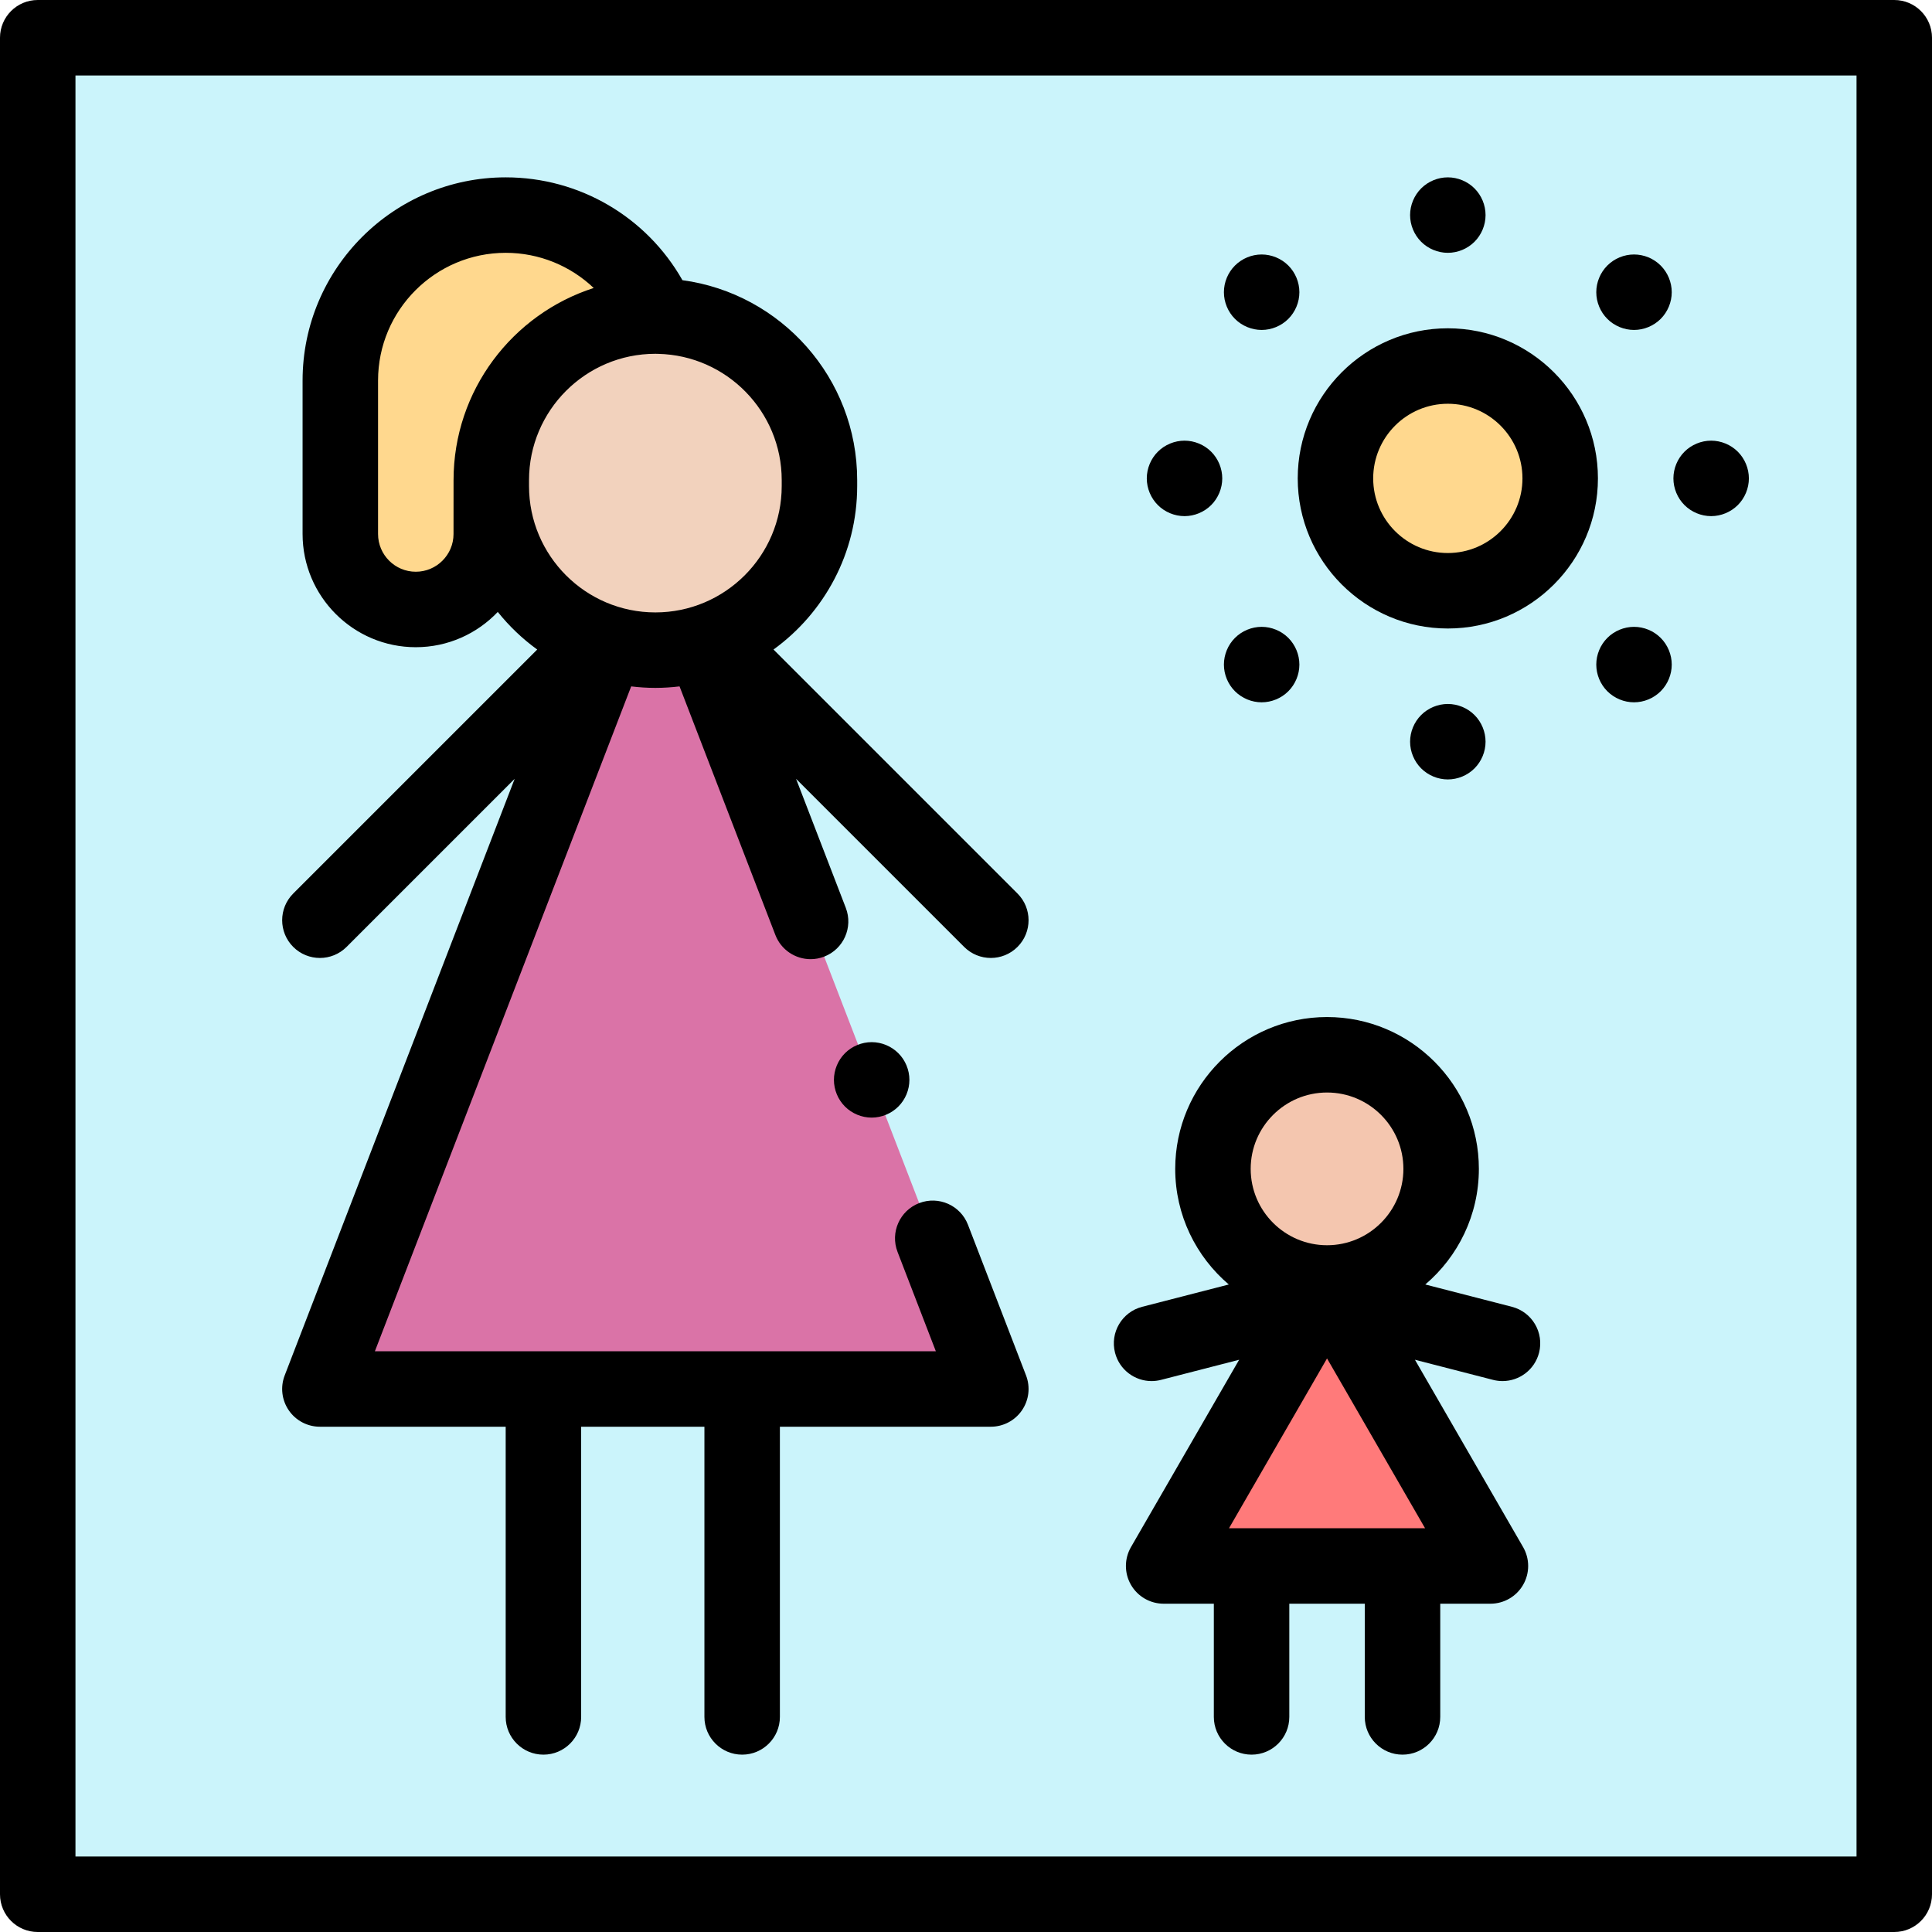
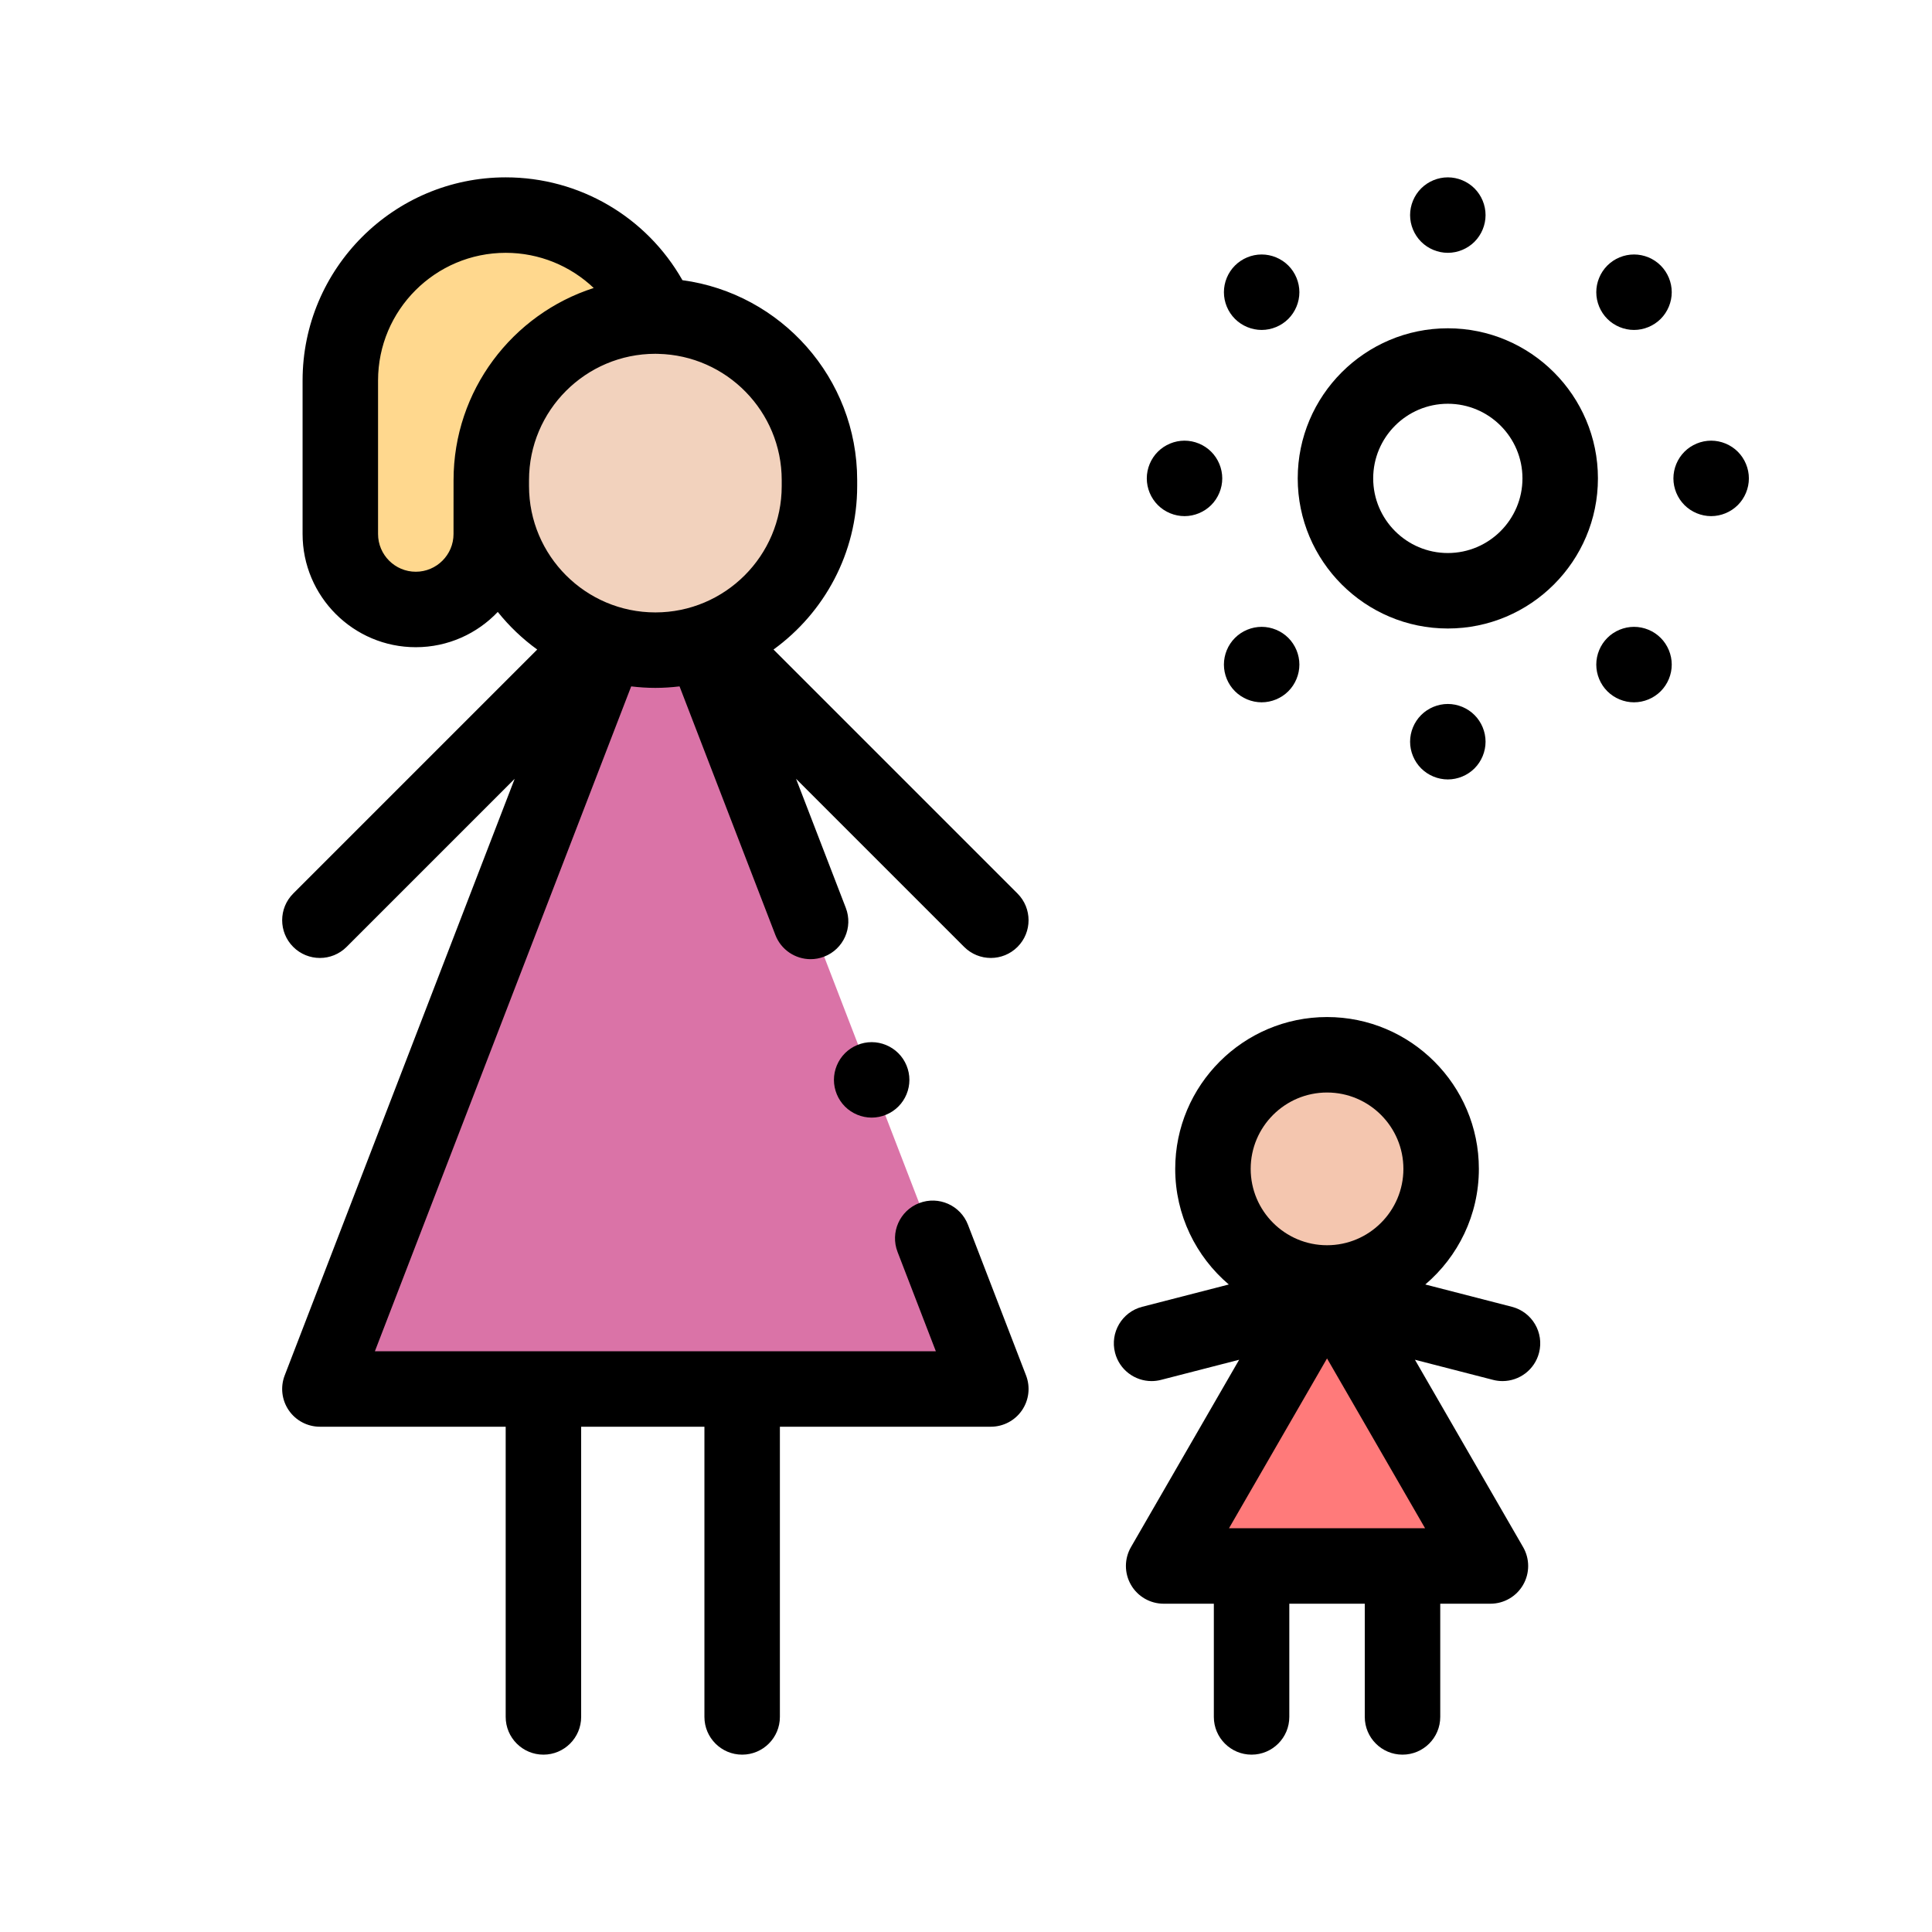
- <svg xmlns="http://www.w3.org/2000/svg" id="Capa_1" enable-background="new 0 0 512 512" height="512" viewBox="0 0 512 512" width="512">
-   <g id="XMLID_1352_">
-     <path id="XMLID_1540_" d="m10 10h492v492h-492z" fill="#cbf4fb" />
-     <path id="XMLID_1405_" d="m110.187 161.517c11.046 0 20-8.954 20-20v-12.872l47.677-16.312v-11.495c0-24.211-19.627-43.838-43.838-43.838-24.211 0-43.838 19.627-43.838 43.838v40.678c0 11.046 8.954 20.001 19.999 20.001z" fill="#ffd88e" />
-     <path id="XMLID_1156_" d="m173.679 137.474 88.903 230.622h-177.805z" fill="#da73a7" />
-     <path id="XMLID_2860_" d="m173.679 83.758c-24.016 0-43.484 19.469-43.484 43.484v1.571c0 24.016 19.469 43.484 43.484 43.484 24.016 0 43.484-19.469 43.484-43.484v-1.571c.001-24.015-19.468-43.484-43.484-43.484z" fill="#f2d2bd" />
-     <g id="XMLID_925_">
-       <path id="XMLID_1115_" d="m308.378 415 43.301-75 43.302 75z" fill="#ff7a7a" />
-       <circle id="XMLID_1054_" cx="351.679" cy="309.764" fill="#f4c6af" r="30.236" />
+ <svg xmlns="http://www.w3.org/2000/svg" id="eou2q4zz24f1" viewBox="0 0 512 512" shape-rendering="geometricPrecision" text-rendering="geometricPrecision">
+   <style>#eou2q4zz24f3_to {animation: eou2q4zz24f3_to__to 3000ms linear 1 normal forwards}@keyframes eou2q4zz24f3_to__to { 0% {transform: translate(-265.922px,256px)} 33.333% {transform: translate(256px,256px)} 100% {transform: translate(256px,256px)} }#eou2q4zz24f8_to {animation: eou2q4zz24f8_to__to 3000ms linear 1 normal forwards}@keyframes eou2q4zz24f8_to__to { 0% {transform: translate(351.6795px,377.5px)} 66.667% {transform: translate(351.6795px,377.5px)} 100% {transform: translate(312.5008px,377.5px)} }#eou2q4zz24f9_to {animation: eou2q4zz24f9_to__to 3000ms linear 1 normal forwards}@keyframes eou2q4zz24f9_to__to { 0% {transform: translate(351.679px,309.764px)} 66.667% {transform: translate(351.679px,309.764px)} 100% {transform: translate(312.5003px,309.764px)} }#eou2q4zz24f11_to {animation: eou2q4zz24f11_to__to 3000ms linear 1 normal forwards}@keyframes eou2q4zz24f11_to__to { 0% {transform: translate(622.9042px,126.779px)} 16.667% {transform: translate(622.9042px,126.779px)} 33.333% {transform: translate(393.251px,126.779px)} 100% {transform: translate(393.251px,126.779px)} }#eou2q4zz24f11_ts {animation: eou2q4zz24f11_ts__ts 3000ms linear 1 normal forwards}@keyframes eou2q4zz24f11_ts__ts { 0% {transform: scale(1,1)} 66.667% {transform: scale(1,1)} 100% {transform: scale(1.4,1.4)} }#eou2q4zz24f14_to {animation: eou2q4zz24f14_to__to 3000ms linear 1 normal forwards}@keyframes eou2q4zz24f14_to__to { 0% {transform: translate(-265.922px,256px)} 33.333% {transform: translate(-265.922px,256px)} 66.667% {transform: translate(256px,256px)} 100% {transform: translate(256px,256px)} }#eou2q4zz24f15_to {animation: eou2q4zz24f15_to__to 3000ms linear 1 normal forwards}@keyframes eou2q4zz24f15_to__to { 0% {transform: translate(351.68px,367.263px)} 66.667% {transform: translate(351.68px,367.263px)} 100% {transform: translate(312.5013px,367.263px)} }#eou2q4zz24f16_ts {animation: eou2q4zz24f16_ts__ts 3000ms linear 1 normal forwards}@keyframes eou2q4zz24f16_ts__ts { 0% {transform: translate(383.689px,126.7795px) scale(1,1)} 66.667% {transform: translate(383.689px,126.7795px) scale(1,1)} 100% {transform: translate(383.689px,126.7795px) scale(1.4,1.4)} }#eou2q4zz24f17_ts {animation: eou2q4zz24f17_ts__ts 3000ms linear 1 normal forwards}@keyframes eou2q4zz24f17_ts__ts { 0% {transform: translate(383.689px,57px) scale(1,1)} 66.667% {transform: translate(383.689px,57px) scale(1,1)} 100% {transform: translate(383.689px,57px) scale(1.4,1.4)} }#eou2q4zz24f18_ts {animation: eou2q4zz24f18_ts__ts 3000ms linear 1 normal forwards}@keyframes eou2q4zz24f18_ts__ts { 0% {transform: translate(383.689px,196.559px) scale(1,1)} 66.667% {transform: translate(383.689px,196.559px) scale(1,1)} 100% {transform: translate(383.689px,196.559px) scale(1.4,1.4)} }#eou2q4zz24f19_ts {animation: eou2q4zz24f19_ts__ts 3000ms linear 1 normal forwards}@keyframes eou2q4zz24f19_ts__ts { 0% {transform: translate(453.47px,126.78px) scale(1,1)} 66.667% {transform: translate(453.47px,126.78px) scale(1,1)} 100% {transform: translate(453.47px,126.78px) scale(1.4,1.4)} }#eou2q4zz24f20_ts {animation: eou2q4zz24f20_ts__ts 3000ms linear 1 normal forwards}@keyframes eou2q4zz24f20_ts__ts { 0% {transform: translate(313.91px,126.78px) scale(1,1)} 66.667% {transform: translate(313.91px,126.78px) scale(1,1)} 100% {transform: translate(313.91px,126.78px) scale(1.4,1.4)} }#eou2q4zz24f21_ts {animation: eou2q4zz24f21_ts__ts 3000ms linear 1 normal forwards}@keyframes eou2q4zz24f21_ts__ts { 0% {transform: translate(433.03px,77.439px) scale(1,1)} 66.667% {transform: translate(433.03px,77.439px) scale(1,1)} 100% {transform: translate(433.03px,77.439px) scale(1.4,1.4)} }#eou2q4zz24f22_ts {animation: eou2q4zz24f22_ts__ts 3000ms linear 1 normal forwards}@keyframes eou2q4zz24f22_ts__ts { 0% {transform: translate(334.35px,176.12px) scale(1,1)} 66.667% {transform: translate(334.35px,176.12px) scale(1,1)} 100% {transform: translate(334.35px,176.12px) scale(1.4,1.4)} }#eou2q4zz24f23_ts {animation: eou2q4zz24f23_ts__ts 3000ms linear 1 normal forwards}@keyframes eou2q4zz24f23_ts__ts { 0% {transform: translate(433.03px,176.12px) scale(1,1)} 66.667% {transform: translate(433.03px,176.12px) scale(1,1)} 100% {transform: translate(433.03px,176.12px) scale(1.4,1.4)} }#eou2q4zz24f24_ts {animation: eou2q4zz24f24_ts__ts 3000ms linear 1 normal forwards}@keyframes eou2q4zz24f24_ts__ts { 0% {transform: translate(334.35px,77.439px) scale(1,1)} 66.667% {transform: translate(334.35px,77.439px) scale(1,1)} 100% {transform: translate(334.35px,77.439px) scale(1.4,1.4)} }</style>
+   <g id="eou2q4zz24f2">
+     <g id="eou2q4zz24f3_to" transform="translate(-265.922,256)">
+       <path id="eou2q4zz24f3" d="M10,10L502,10L502,502L10,502Z" transform="translate(-256,-256)" fill="rgb(203,244,251)" stroke="none" stroke-width="1" />
    </g>
-     <g id="XMLID_1103_">
-       <circle id="XMLID_866_" cx="383.69" cy="126.779" fill="#ffd88e" r="29.779" />
+     <path id="eou2q4zz24f4" d="M110.187,161.517C121.233,161.517,130.187,152.563,130.187,141.517L130.187,128.645L177.864,112.333L177.864,100.838C177.864,76.627,158.237,57,134.026,57C109.815,57,90.188,76.627,90.188,100.838L90.188,141.516C90.188,152.562,99.142,161.517,110.187,161.517Z" fill="rgb(255,216,142)" stroke="none" stroke-width="1" />
+     <path id="eou2q4zz24f5" d="M173.679,137.474L262.582,368.096L84.777,368.096Z" fill="rgb(218,115,167)" stroke="none" stroke-width="1" />
+     <path id="eou2q4zz24f6" d="M173.679,83.758C149.663,83.758,130.195,103.227,130.195,127.242L130.195,128.813C130.195,152.829,149.664,172.297,173.679,172.297C197.695,172.297,217.163,152.828,217.163,128.813L217.163,127.242C217.164,103.227,197.695,83.758,173.679,83.758Z" fill="rgb(242,210,189)" stroke="none" stroke-width="1" />
+     <g id="eou2q4zz24f7">
+       <g id="eou2q4zz24f8_to" transform="translate(351.6795,377.5)">
+         <path id="eou2q4zz24f8" d="M308.378,415L351.679,340L394.981,415Z" transform="translate(-351.6795,-377.5)" fill="rgb(255,122,122)" stroke="none" stroke-width="1" />
+       </g>
+       <g id="eou2q4zz24f9_to" transform="translate(351.679,309.764)">
+         <circle id="eou2q4zz24f9" r="30.236" transform="translate(0,0)" fill="rgb(244,198,175)" stroke="none" stroke-width="1" />
+       </g>
    </g>
-     <g id="XMLID_1221_">
-       <g id="XMLID_1224_">
-         <path id="XMLID_1254_" d="m502 0h-492c-5.522 0-10 4.478-10 10v492c0 5.522 4.478 10 10 10h492c5.522 0 10-4.478 10-10v-492c0-5.522-4.478-10-10-10zm-10 492h-472v-472h472z" />
-         <path id="XMLID_1250_" d="m305.173 366.002c.825 0 1.665-.103 2.501-.318l20.71-5.334-28.666 49.65c-1.786 3.094-1.786 6.906 0 10s5.088 5 8.66 5h13.302v30c0 5.522 4.478 10 10 10s10-4.478 10-10v-30h20v30c0 5.522 4.478 10 10 10s10-4.478 10-10v-30h13.301c3.572 0 6.874-1.906 8.66-5s1.786-6.906 0-10l-28.666-49.651 20.71 5.334c.837.216 1.676.318 2.501.318 4.453 0 8.515-2.996 9.677-7.508 1.378-5.348-1.841-10.801-7.189-12.178l-22.957-5.913c8.678-7.386 14.199-18.377 14.199-30.64 0-22.187-18.05-40.236-40.236-40.236s-40.236 18.05-40.236 40.236c0 12.262 5.52 23.254 14.199 30.64l-22.957 5.913c-5.349 1.377-8.567 6.83-7.189 12.178 1.161 4.513 5.223 7.509 9.676 7.509zm20.525 38.998 25.981-45 25.98 45zm25.982-115.473c11.158 0 20.236 9.078 20.236 20.236s-9.078 20.237-20.236 20.237-20.236-9.078-20.236-20.236 9.077-20.237 20.236-20.237z" />
-         <path id="XMLID_1247_" d="m383.689 166.559c21.935 0 39.779-17.845 39.779-39.779s-17.844-39.78-39.779-39.78-39.779 17.845-39.779 39.779 17.845 39.78 39.779 39.78zm0-59.559c10.906 0 19.779 8.873 19.779 19.779s-8.873 19.779-19.779 19.779-19.779-8.873-19.779-19.779 8.873-19.779 19.779-19.779z" />
-         <path id="XMLID_1246_" d="m383.689 67c2.63 0 5.21-1.07 7.07-2.931 1.86-1.859 2.93-4.439 2.93-7.069s-1.069-5.21-2.93-7.07-4.44-2.93-7.07-2.93-5.21 1.069-7.069 2.93c-1.86 1.86-2.931 4.44-2.931 7.07s1.07 5.21 2.931 7.069c1.859 1.861 4.44 2.931 7.069 2.931z" />
-         <path id="XMLID_1245_" d="m376.62 189.49c-1.86 1.859-2.931 4.439-2.931 7.069s1.07 5.21 2.931 7.07c1.859 1.86 4.439 2.93 7.069 2.93s5.21-1.069 7.07-2.93 2.93-4.44 2.93-7.07-1.069-5.21-2.93-7.069c-1.86-1.86-4.44-2.931-7.07-2.931s-5.21 1.071-7.069 2.931z" />
-         <path id="XMLID_1243_" d="m453.47 136.78c2.63 0 5.21-1.07 7.07-2.931 1.859-1.859 2.93-4.439 2.93-7.069 0-2.631-1.07-5.211-2.93-7.07-1.86-1.86-4.44-2.93-7.07-2.93-2.64 0-5.21 1.069-7.07 2.93-1.859 1.859-2.93 4.439-2.93 7.07 0 2.63 1.07 5.21 2.93 7.069 1.86 1.861 4.44 2.931 7.07 2.931z" />
-         <path id="XMLID_1241_" d="m313.91 136.78c2.63 0 5.21-1.07 7.069-2.931 1.86-1.859 2.931-4.439 2.931-7.069 0-2.631-1.07-5.211-2.931-7.07-1.859-1.86-4.439-2.93-7.069-2.93s-5.21 1.069-7.07 2.93c-1.86 1.859-2.93 4.439-2.93 7.07 0 2.63 1.069 5.21 2.93 7.069 1.86 1.861 4.44 2.931 7.07 2.931z" />
-         <path id="XMLID_1233_" d="m433.03 87.439c2.63 0 5.21-1.069 7.069-2.93 1.86-1.86 2.931-4.44 2.931-7.07s-1.07-5.21-2.931-7.069c-1.859-1.87-4.439-2.931-7.069-2.931-2.631 0-5.211 1.061-7.07 2.931-1.86 1.859-2.93 4.439-2.93 7.069s1.069 5.21 2.93 7.07c1.859 1.861 4.439 2.93 7.07 2.93z" />
-         <path id="XMLID_1232_" d="m334.35 186.12c2.63 0 5.21-1.07 7.07-2.931 1.86-1.859 2.93-4.439 2.93-7.069s-1.069-5.21-2.93-7.07-4.44-2.93-7.07-2.93-5.21 1.069-7.069 2.93c-1.87 1.86-2.931 4.44-2.931 7.07s1.061 5.21 2.931 7.069c1.859 1.861 4.439 2.931 7.069 2.931z" />
-         <path id="XMLID_1231_" d="m433.03 166.12c-2.631 0-5.211 1.069-7.07 2.93-1.86 1.86-2.93 4.44-2.93 7.07 0 2.64 1.069 5.21 2.93 7.069 1.859 1.86 4.439 2.931 7.07 2.931 2.63 0 5.21-1.07 7.069-2.931 1.86-1.859 2.931-4.439 2.931-7.069s-1.07-5.21-2.931-7.07c-1.859-1.861-4.429-2.93-7.069-2.93z" />
-         <path id="XMLID_1230_" d="m334.35 87.439c2.63 0 5.21-1.069 7.07-2.93s2.93-4.44 2.93-7.07-1.069-5.21-2.93-7.069c-1.86-1.86-4.44-2.931-7.07-2.931-2.64 0-5.21 1.07-7.069 2.931-1.87 1.859-2.931 4.439-2.931 7.069s1.061 5.21 2.931 7.07c1.859 1.861 4.439 2.93 7.069 2.93z" />
-         <path id="XMLID_1226_" d="m76.532 373.754c1.865 2.718 4.949 4.342 8.245 4.342h49.235v76.904c0 5.522 4.478 10 10 10s10-4.478 10-10v-76.904h32.667v76.904c0 5.522 4.478 10 10 10s10-4.478 10-10v-76.904h55.902c3.296 0 6.38-1.624 8.245-4.342s2.271-6.18 1.086-9.255l-15.393-39.93c-1.987-5.154-7.776-7.718-12.928-5.734-5.153 1.987-7.721 7.774-5.734 12.928l10.151 26.333h-148.658l67.921-176.196c2.103.252 4.239.397 6.408.397s4.305-.145 6.408-.397l25.397 65.884c1.531 3.971 5.318 6.406 9.333 6.406 1.196 0 2.412-.217 3.595-.672 5.153-1.986 7.721-7.774 5.734-12.928l-13.182-34.196 44.545 44.545c1.953 1.952 4.512 2.929 7.071 2.929s5.118-.977 7.071-2.929c3.905-3.905 3.905-10.237 0-14.143l-64.663-64.663c13.42-9.727 22.174-25.517 22.174-43.321v-1.57c0-27.058-20.201-49.472-46.311-52.99-9.486-16.735-27.252-27.252-46.826-27.252-29.687 0-53.838 24.151-53.838 53.838v40.679c0 16.542 13.458 30 30 30 8.544 0 16.259-3.596 21.729-9.348 3.019 3.773 6.536 7.127 10.453 9.966l-64.663 64.663c-3.905 3.905-3.905 10.237 0 14.143 1.953 1.952 4.512 2.929 7.071 2.929s5.118-.977 7.071-2.929l44.545-44.545-60.947 158.103c-1.185 3.075-.779 6.537 1.086 9.255zm43.656-232.237c0 5.514-4.486 10-10 10s-10-4.486-10-10v-40.679c0-18.658 15.18-33.838 33.838-33.838 8.875 0 17.146 3.456 23.314 9.321-21.522 6.923-37.144 27.129-37.144 50.922zm20.007-14.274c0-18.463 15.021-33.484 33.484-33.484.242 0 .48.013.721.018.01 0 .02.001.03.001 18.116.402 32.733 15.254 32.733 33.465v1.57c0 18.463-15.021 33.484-33.484 33.484s-33.484-15.021-33.484-33.484z" />
-         <path id="XMLID_1225_" d="m223.93 279.109c-1.86 1.86-2.93 4.44-2.93 7.07s1.069 5.21 2.93 7.07c1.86 1.859 4.44 2.93 7.07 2.93 2.64 0 5.21-1.07 7.069-2.93 1.87-1.86 2.931-4.44 2.931-7.07s-1.061-5.21-2.931-7.07c-1.859-1.859-4.43-2.93-7.069-2.93-2.63.001-5.21 1.071-7.07 2.93z" />
+     <g id="eou2q4zz24f10">
+       <g id="eou2q4zz24f11_to" transform="translate(622.9042,126.779)">
+         <g id="eou2q4zz24f11_ts" transform="scale(1,1)">
+           <circle id="eou2q4zz24f11" r="29.779" transform="translate(0,0)" fill="rgb(255,216,142)" stroke="none" stroke-width="1" />
+         </g>
+       </g>
+     </g>
+     <g id="eou2q4zz24f12">
+       <g id="eou2q4zz24f13">
+         <g id="eou2q4zz24f14_to" transform="translate(-265.922,256)">
+           <path id="eou2q4zz24f14" d="M502,0L10,0C4.478,0,0,4.478,0,10L0,502C0,507.522,4.478,512,10,512L502,512C507.522,512,512,507.522,512,502L512,10C512,4.478,507.522,0,502,0ZM492,492L20,492L20,20L492,20Z" transform="translate(-256,-256)" fill="rgb(0,0,0)" stroke="none" stroke-width="1" />
+         </g>
+         <g id="eou2q4zz24f15_to" transform="translate(351.68,367.263)">
+           <path id="eou2q4zz24f15" d="M305.173,366.002C305.998,366.002,306.838,365.899,307.674,365.684L328.384,360.35L299.718,410C297.932,413.094,297.932,416.906,299.718,420C301.504,423.094,304.806,425,308.378,425L321.68,425L321.68,455C321.68,460.522,326.158,465,331.68,465C337.202,465,341.68,460.522,341.68,455L341.68,425L361.68,425L361.68,455C361.68,460.522,366.158,465,371.68,465C377.202,465,381.68,460.522,381.68,455L381.68,425L394.981,425C398.553,425,401.855,423.094,403.641,420C405.427,416.906,405.427,413.094,403.641,410L374.975,360.349L395.685,365.683C396.522,365.899,397.361,366.001,398.186,366.001C402.639,366.001,406.701,363.005,407.863,358.493C409.241,353.145,406.022,347.692,400.674,346.315L377.717,340.402C386.395,333.016,391.916,322.025,391.916,309.762C391.916,287.575,373.866,269.526,351.68,269.526C329.494,269.526,311.444,287.576,311.444,309.762C311.444,322.024,316.964,333.016,325.643,340.402L302.686,346.315C297.337,347.692,294.119,353.145,295.497,358.493C296.658,363.006,300.72,366.002,305.173,366.002ZM325.698,405L351.679,360L377.659,405ZM351.68,289.527C362.838,289.527,371.916,298.605,371.916,309.763C371.916,320.921,362.838,330,351.68,330C340.522,330,331.444,320.922,331.444,309.764C331.444,298.606,340.521,289.527,351.68,289.527Z" transform="translate(-351.68,-367.263)" fill="rgb(0,0,0)" stroke="none" stroke-width="1" />
+         </g>
+         <g id="eou2q4zz24f16_ts" transform="translate(383.689,126.7795) scale(1,1)">
+           <path id="eou2q4zz24f16" d="M383.689,166.559C405.624,166.559,423.468,148.714,423.468,126.78C423.468,104.846,405.624,87,383.689,87C361.754,87,343.91,104.845,343.91,126.779C343.91,148.713,361.755,166.559,383.689,166.559ZM383.689,107C394.595,107,403.468,115.873,403.468,126.779C403.468,137.685,394.595,146.558,383.689,146.558C372.783,146.558,363.91,137.685,363.91,126.779C363.91,115.873,372.783,107,383.689,107Z" transform="translate(-383.689,-126.7795)" fill="rgb(0,0,0)" stroke="none" stroke-width="1" />
+         </g>
+         <g id="eou2q4zz24f17_ts" transform="translate(383.689,57) scale(1,1)">
+           <path id="eou2q4zz24f17" d="M383.689,67C386.319,67,388.899,65.93,390.759,64.069C392.619,62.21,393.689,59.63,393.689,57C393.689,54.37,392.62,51.79,390.759,49.93C388.898,48.07,386.319,47,383.689,47C381.059,47,378.479,48.069,376.62,49.93C374.76,51.79,373.689,54.37,373.689,57C373.689,59.63,374.759,62.21,376.62,64.069C378.479,65.93,381.06,67,383.689,67Z" transform="translate(-383.689,-57)" fill="rgb(0,0,0)" stroke="none" stroke-width="1" />
+         </g>
+         <g id="eou2q4zz24f18_ts" transform="translate(383.689,196.559) scale(1,1)">
+           <path id="eou2q4zz24f18" d="M376.62,189.49C374.76,191.349,373.689,193.929,373.689,196.559C373.689,199.189,374.759,201.769,376.62,203.629C378.479,205.489,381.059,206.559,383.689,206.559C386.319,206.559,388.899,205.49,390.759,203.629C392.619,201.768,393.689,199.189,393.689,196.559C393.689,193.929,392.62,191.349,390.759,189.49C388.899,187.63,386.319,186.559,383.689,186.559C381.059,186.559,378.479,187.63,376.62,189.49Z" transform="translate(-383.689,-196.559)" fill="rgb(0,0,0)" stroke="none" stroke-width="1" />
+         </g>
+         <g id="eou2q4zz24f19_ts" transform="translate(453.47,126.78) scale(1,1)">
+           <path id="eou2q4zz24f19" d="M453.47,136.78C456.1,136.78,458.68,135.71,460.54,133.849C462.399,131.99,463.47,129.41,463.47,126.78C463.47,124.149,462.4,121.569,460.54,119.71C458.68,117.85,456.1,116.78,453.47,116.78C450.83,116.78,448.26,117.849,446.4,119.71C444.541,121.569,443.47,124.149,443.47,126.78C443.47,129.41,444.54,131.99,446.4,133.849C448.26,135.71,450.84,136.78,453.47,136.78Z" transform="translate(-453.47,-126.78)" fill="rgb(0,0,0)" stroke="none" stroke-width="1" />
+         </g>
+         <g id="eou2q4zz24f20_ts" transform="translate(313.91,126.78) scale(1,1)">
+           <path id="eou2q4zz24f20" d="M313.91,136.78C316.54,136.78,319.12,135.71,320.979,133.849C322.839,131.99,323.91,129.41,323.91,126.78C323.91,124.149,322.84,121.569,320.979,119.71C319.12,117.85,316.54,116.78,313.91,116.78C311.28,116.78,308.7,117.849,306.84,119.71C304.98,121.569,303.91,124.149,303.91,126.78C303.91,129.41,304.979,131.99,306.84,133.849C308.7,135.71,311.28,136.78,313.91,136.78Z" transform="translate(-313.91,-126.78)" fill="rgb(0,0,0)" stroke="none" stroke-width="1" />
+         </g>
+         <g id="eou2q4zz24f21_ts" transform="translate(433.03,77.439) scale(1,1)">
+           <path id="eou2q4zz24f21" d="M433.03,87.439C435.66,87.439,438.24,86.37,440.099,84.509C441.959,82.649,443.03,80.069,443.03,77.439C443.03,74.809,441.96,72.229,440.099,70.37C438.24,68.5,435.66,67.439,433.03,67.439C430.399,67.439,427.819,68.5,425.96,70.37C424.1,72.229,423.03,74.809,423.03,77.439C423.03,80.069,424.099,82.649,425.96,84.509C427.819,86.37,430.399,87.439,433.03,87.439Z" transform="translate(-433.03,-77.439)" fill="rgb(0,0,0)" stroke="none" stroke-width="1" />
+         </g>
+         <g id="eou2q4zz24f22_ts" transform="translate(334.35,176.12) scale(1,1)">
+           <path id="eou2q4zz24f22" d="M334.35,186.12C336.98,186.12,339.56,185.05,341.42,183.189C343.28,181.33,344.35,178.75,344.35,176.12C344.35,173.49,343.281,170.91,341.42,169.05C339.559,167.19,336.98,166.12,334.35,166.12C331.72,166.12,329.14,167.189,327.281,169.05C325.411,170.91,324.35,173.49,324.35,176.12C324.35,178.75,325.411,181.33,327.281,183.189C329.14,185.05,331.72,186.12,334.35,186.12Z" transform="translate(-334.35,-176.12)" fill="rgb(0,0,0)" stroke="none" stroke-width="1" />
+         </g>
+         <g id="eou2q4zz24f23_ts" transform="translate(433.03,176.12) scale(1,1)">
+           <path id="eou2q4zz24f23" d="M433.03,166.12C430.399,166.12,427.819,167.189,425.96,169.05C424.1,170.91,423.03,173.49,423.03,176.12C423.03,178.76,424.099,181.33,425.96,183.189C427.819,185.049,430.399,186.12,433.03,186.12C435.66,186.12,438.24,185.05,440.099,183.189C441.959,181.33,443.03,178.75,443.03,176.12C443.03,173.49,441.96,170.91,440.099,169.05C438.24,167.189,435.67,166.12,433.03,166.12Z" transform="translate(-433.03,-176.12)" fill="rgb(0,0,0)" stroke="none" stroke-width="1" />
+         </g>
+         <g id="eou2q4zz24f24_ts" transform="translate(334.35,77.439) scale(1,1)">
+           <path id="eou2q4zz24f24" d="M334.35,87.439C336.98,87.439,339.56,86.37,341.42,84.509C343.28,82.648,344.35,80.069,344.35,77.439C344.35,74.809,343.281,72.229,341.42,70.37C339.56,68.51,336.98,67.439,334.35,67.439C331.71,67.439,329.14,68.509,327.281,70.37C325.411,72.229,324.35,74.809,324.35,77.439C324.35,80.069,325.411,82.649,327.281,84.509C329.14,86.37,331.72,87.439,334.35,87.439Z" transform="translate(-334.35,-77.439)" fill="rgb(0,0,0)" stroke="none" stroke-width="1" />
+         </g>
+         <path id="eou2q4zz24f25" d="M76.532,373.754C78.397,376.472,81.481,378.096,84.777,378.096L134.012,378.096L134.012,455C134.012,460.522,138.49,465,144.012,465C149.534,465,154.012,460.522,154.012,455L154.012,378.096L186.679,378.096L186.679,455C186.679,460.522,191.157,465,196.679,465C202.201,465,206.679,460.522,206.679,455L206.679,378.096L262.581,378.096C265.877,378.096,268.961,376.472,270.826,373.754C272.691,371.036,273.097,367.574,271.912,364.499L256.519,324.569C254.532,319.415,248.743,316.851,243.591,318.835C238.438,320.822,235.87,326.609,237.857,331.763L248.008,358.096L99.35,358.096L167.271,181.9C169.374,182.152,171.51,182.297,173.679,182.297C175.848,182.297,177.984,182.152,180.087,181.9L205.484,247.784C207.015,251.755,210.802,254.19,214.817,254.19C216.013,254.19,217.229,253.973,218.412,253.518C223.565,251.532,226.133,245.744,224.146,240.59L210.964,206.394L255.509,250.939C257.462,252.891,260.021,253.868,262.58,253.868C265.139,253.868,267.698,252.891,269.651,250.939C273.556,247.034,273.556,240.702,269.651,236.796L204.988,172.133C218.408,162.406,227.162,146.616,227.162,128.812L227.162,127.242C227.162,100.184,206.961,77.77,180.851,74.252C171.365,57.517,153.599,47,134.025,47C104.338,47,80.187,71.151,80.187,100.838L80.187,141.517C80.187,158.059,93.645,171.517,110.187,171.517C118.731,171.517,126.446,167.921,131.916,162.169C134.935,165.942,138.452,169.296,142.369,172.135L77.706,236.798C73.801,240.703,73.801,247.035,77.706,250.941C79.659,252.893,82.218,253.87,84.777,253.87C87.336,253.87,89.895,252.893,91.848,250.941L136.393,206.396L75.446,364.499C74.261,367.574,74.667,371.036,76.532,373.754ZM120.188,141.517C120.188,147.031,115.702,151.517,110.188,151.517C104.674,151.517,100.188,147.031,100.188,141.517L100.188,100.838C100.188,82.18,115.368,67,134.026,67C142.901,67,151.172,70.456,157.34,76.321C135.818,83.244,120.196,103.45,120.196,127.243ZM140.195,127.243C140.195,108.78,155.216,93.759,173.679,93.759C173.921,93.759,174.159,93.772,174.4,93.777C174.41,93.777,174.42,93.778,174.43,93.778C192.546,94.18,207.163,109.032,207.163,127.243L207.163,128.813C207.163,147.276,192.142,162.297,173.679,162.297C155.216,162.297,140.195,147.276,140.195,128.813Z" fill="rgb(0,0,0)" stroke="none" stroke-width="1" />
+         <path id="eou2q4zz24f26" d="M223.93,279.109C222.07,280.969,221,283.549,221,286.179C221,288.809,222.069,291.389,223.93,293.249C225.79,295.108,228.37,296.179,231,296.179C233.64,296.179,236.21,295.109,238.069,293.249C239.939,291.389,241,288.809,241,286.179C241,283.549,239.939,280.969,238.069,279.109C236.21,277.25,233.639,276.179,231,276.179C228.37,276.18,225.79,277.25,223.93,279.109Z" fill="rgb(0,0,0)" stroke="none" stroke-width="1" />
      </g>
    </g>
  </g>
</svg>
